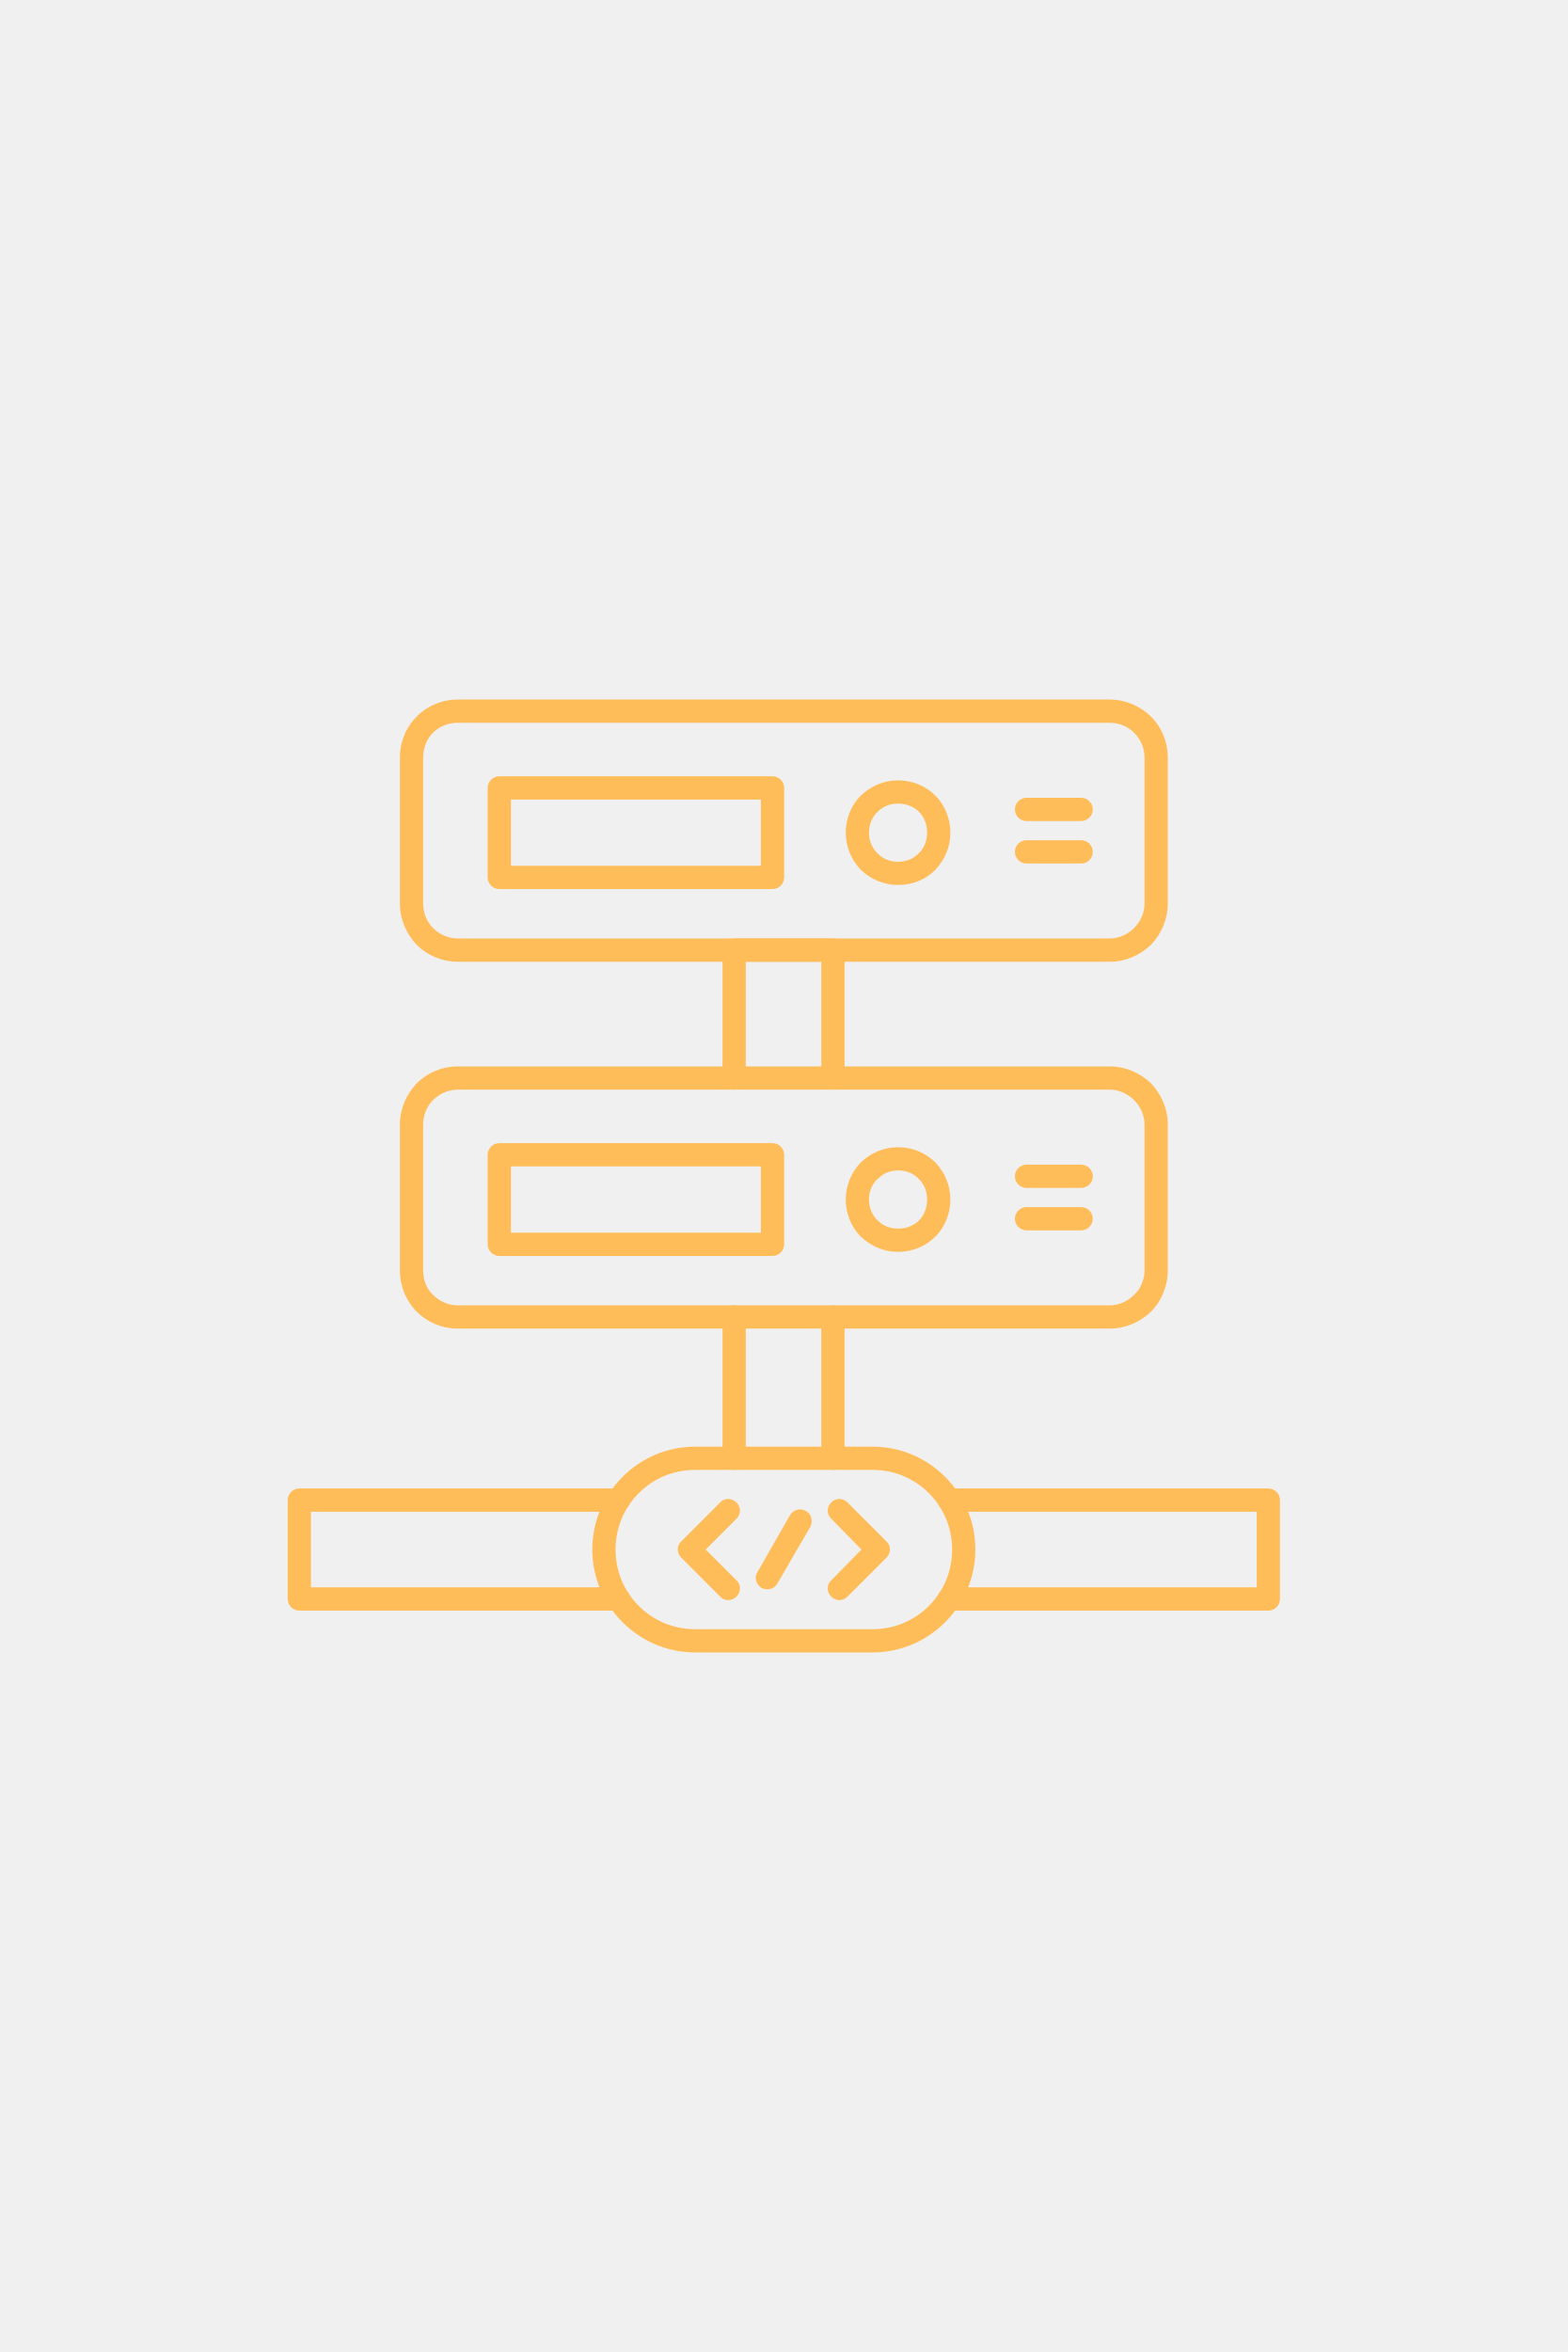
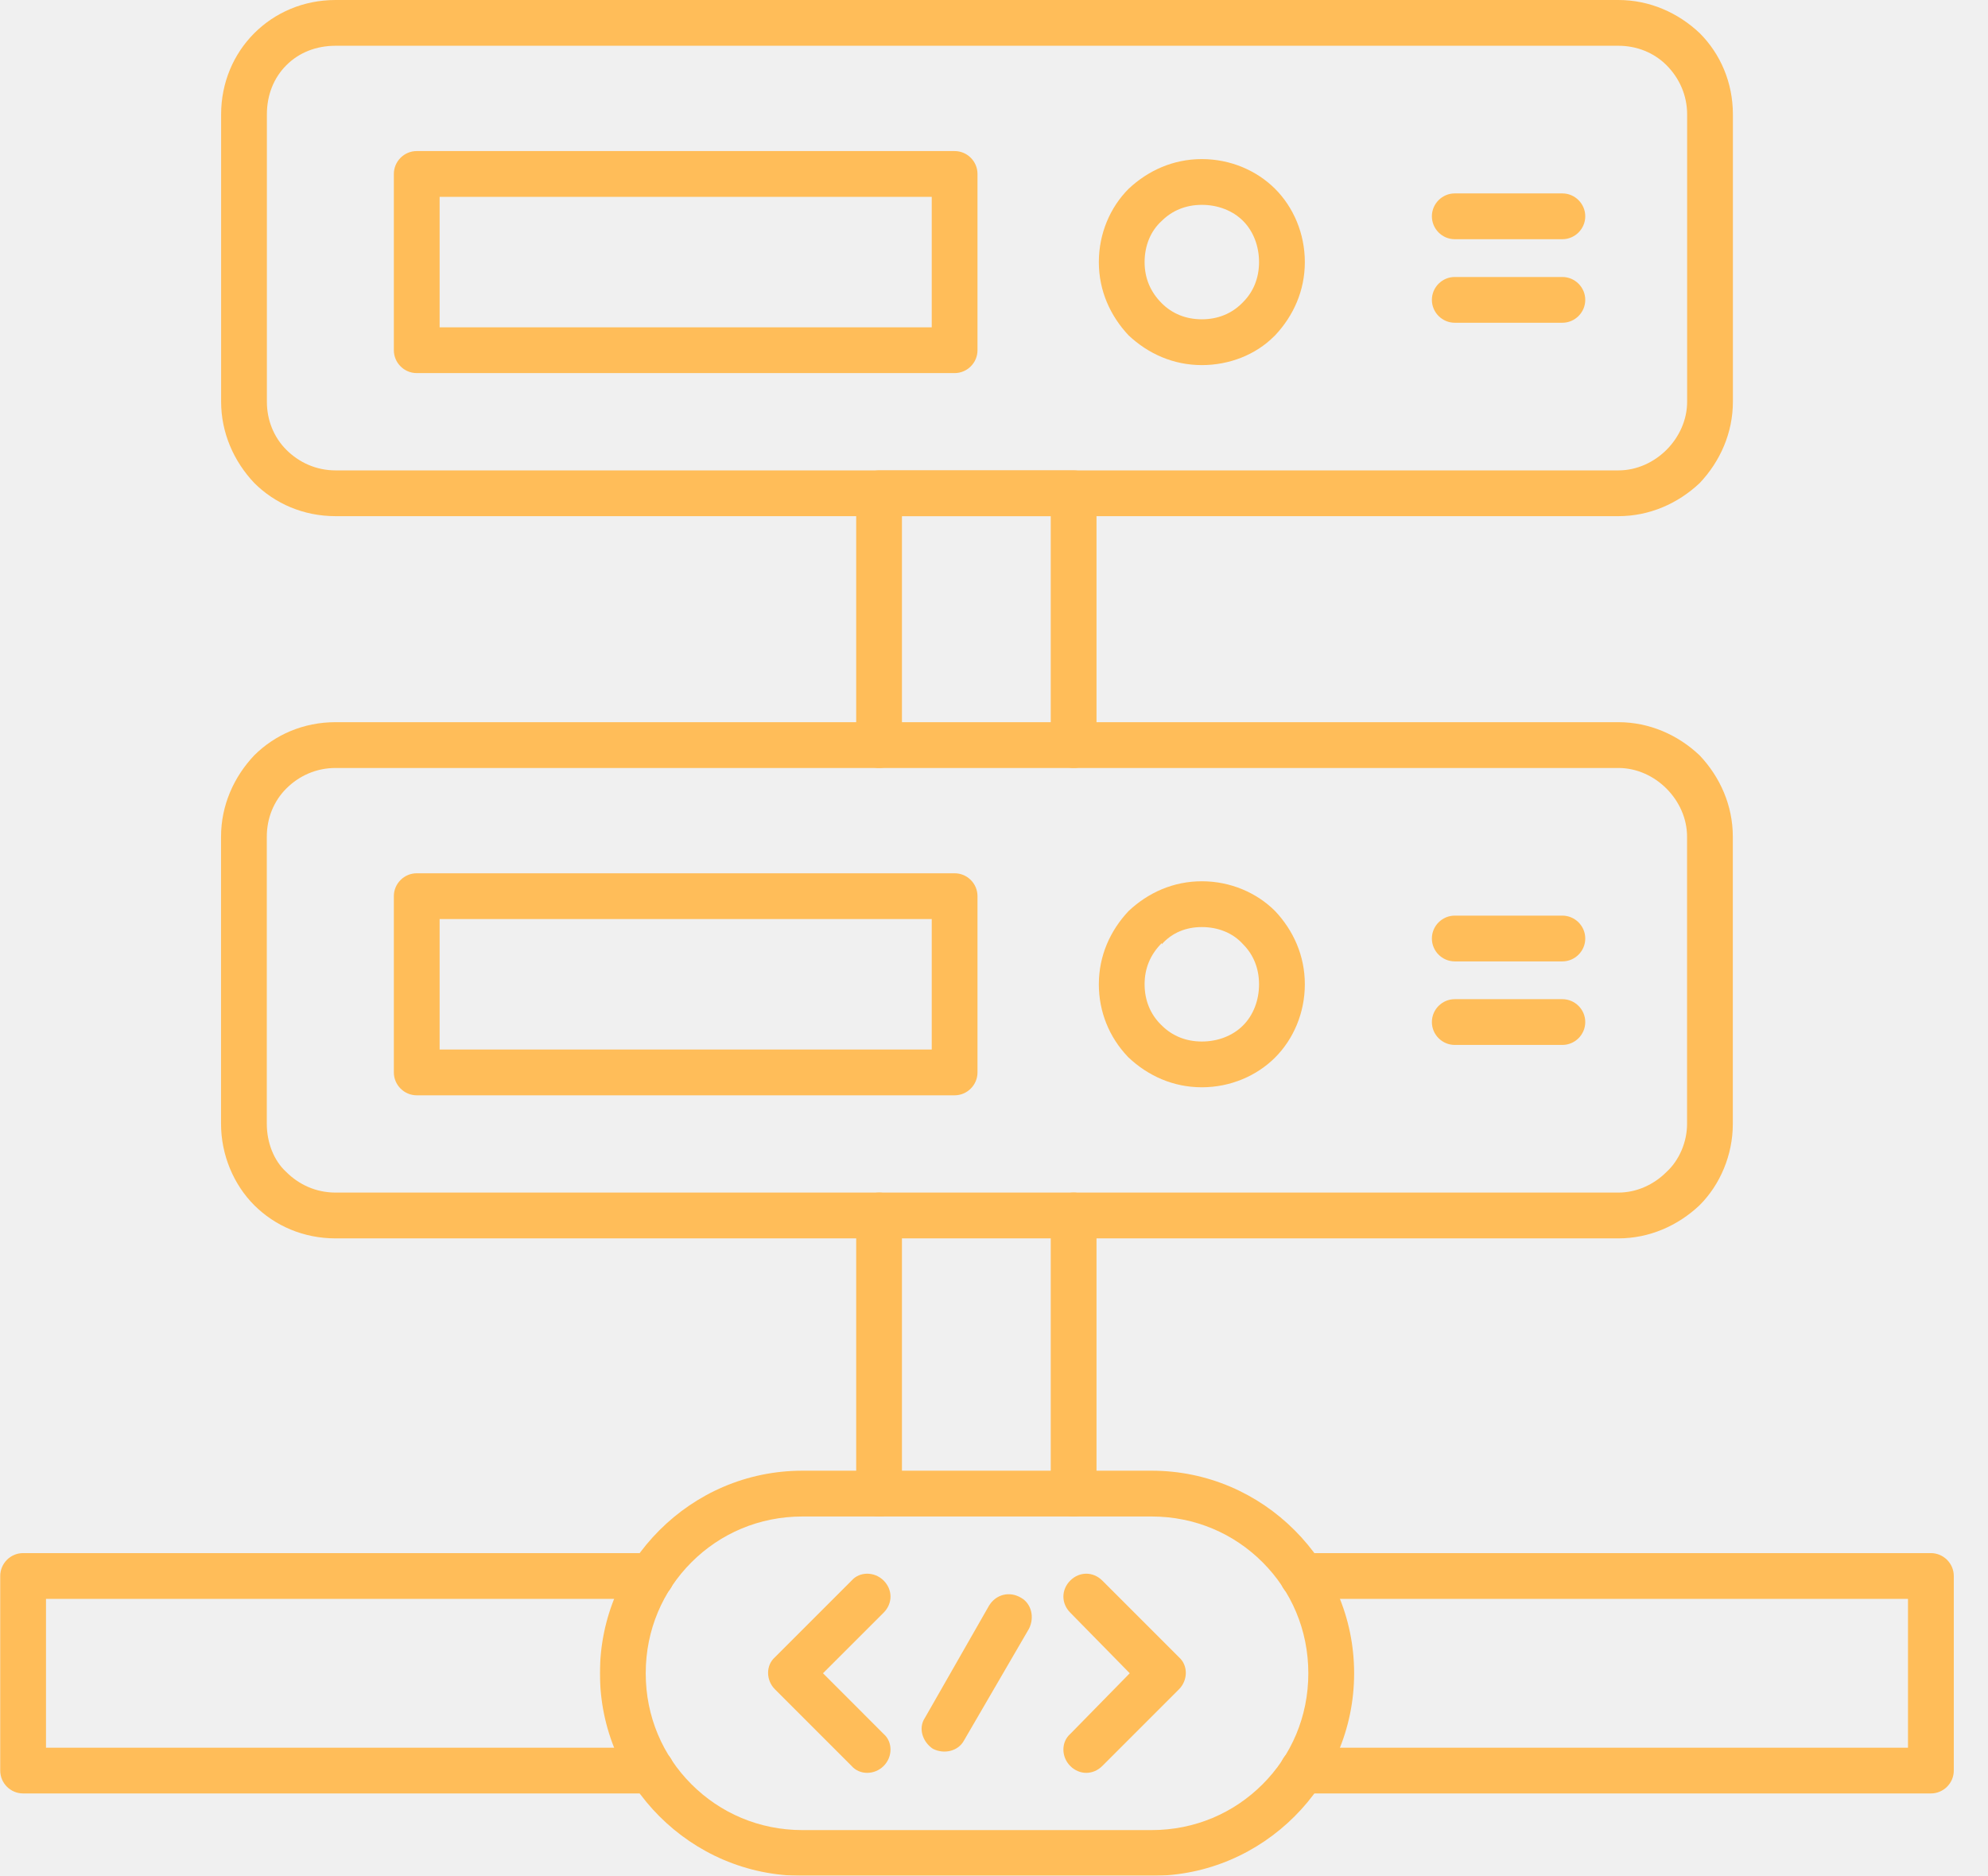
- <svg xmlns="http://www.w3.org/2000/svg" width="1440" zoomAndPan="magnify" viewBox="0 0 1080 1620" height="2160" preserveAspectRatio="xMidYMid meet" version="1.0">
-   <defs>
-     <clipPath id="92d15ad977">
-       <path d="M 275 481.824 L 805 481.824 L 805 663 L 275 663 Z M 275 481.824 " clip-rule="nonzero" />
-     </clipPath>
-     <clipPath id="aee1adf536">
-       <path d="M 198.148 1025 L 882 1025 L 882 1110 L 198.148 1110 Z M 198.148 1025 " clip-rule="nonzero" />
-     </clipPath>
-     <clipPath id="f9a51d6324">
-       <path d="M 408 996 L 672 996 L 672 1138.074 L 408 1138.074 Z M 408 996 " clip-rule="nonzero" />
-     </clipPath>
-   </defs>
-   <g clip-path="url(#92d15ad977)">
-     <path fill="#ffbd59" d="M 315.543 481.824 L 764.449 481.824 C 775.262 481.824 785.273 486.227 792.883 493.438 C 800.09 500.645 804.496 510.656 804.496 521.867 L 804.496 622.383 C 804.496 633.195 800.09 643.207 792.883 650.816 C 785.273 658.023 775.262 662.43 764.449 662.43 L 315.543 662.43 C 304.328 662.43 294.32 658.023 287.109 650.816 C 279.902 643.207 275.496 633.195 275.496 622.383 L 275.496 521.867 C 275.496 510.656 279.902 500.645 287.109 493.438 C 294.32 486.227 304.328 481.824 315.543 481.824 Z M 764.449 497.84 L 315.543 497.84 C 308.734 497.84 302.727 500.242 298.324 504.648 C 293.918 509.055 291.516 515.062 291.516 521.867 L 291.516 622.383 C 291.516 628.789 293.918 634.797 298.324 639.203 C 302.727 643.605 308.734 646.41 315.543 646.41 L 764.449 646.41 C 770.859 646.41 776.863 643.605 781.27 639.203 C 785.676 634.797 788.477 628.789 788.477 622.383 L 788.477 521.867 C 788.477 515.062 785.676 509.055 781.27 504.648 C 776.863 500.242 770.859 497.84 764.449 497.84 Z M 764.449 497.84 " fill-opacity="1" fill-rule="nonzero" />
+ <svg xmlns="http://www.w3.org/2000/svg" width="53" height="50" viewBox="0 0 53 50" fill="none">
+   <mask id="mask0_2356_390" style="mask-type:luminance" maskUnits="userSpaceOnUse" x="5" y="0" width="42" height="14">
+     <path d="M5.855 0H46.236V13.804H5.855V0Z" fill="white" />
+   </mask>
+   <g mask="url(#mask0_2356_390)">
+     <path d="M8.946 0H43.148C43.972 0 44.735 0.335 45.315 0.885C45.864 1.434 46.199 2.197 46.199 3.051V10.709C46.199 11.533 45.864 12.296 45.315 12.876C44.735 13.425 43.972 13.76 43.148 13.76H8.946C8.091 13.76 7.329 13.425 6.779 12.876C6.23 12.296 5.895 11.533 5.895 10.709V3.051C5.895 2.197 6.23 1.434 6.779 0.885C7.329 0.335 8.091 0 8.946 0ZM43.148 1.22H8.946C8.427 1.22 7.969 1.403 7.634 1.739C7.298 2.075 7.115 2.532 7.115 3.051V10.709C7.115 11.197 7.298 11.655 7.634 11.991C7.969 12.326 8.427 12.54 8.946 12.54H43.148C43.636 12.54 44.094 12.326 44.43 11.991C44.765 11.655 44.979 11.197 44.979 10.709V3.051C44.979 2.532 44.765 2.075 44.43 1.739C44.094 1.403 43.636 1.22 43.148 1.22Z" fill="#FFBD59" />
  </g>
-   <path fill="#ffbd59" d="M 343.977 534.684 L 532.188 534.684 C 536.594 534.684 540.195 538.289 540.195 542.691 L 540.195 604.363 C 540.195 608.766 536.594 612.371 532.188 612.371 L 343.977 612.371 C 339.57 612.371 335.965 608.766 335.965 604.363 L 335.965 542.691 C 335.965 538.289 339.57 534.684 343.977 534.684 Z M 524.18 550.703 L 351.984 550.703 L 351.984 596.352 L 524.18 596.352 Z M 524.18 550.703 " fill-opacity="1" fill-rule="nonzero" />
-   <path fill="#ffbd59" d="M 707.188 594.75 C 702.781 594.75 699.176 591.148 699.176 586.742 C 699.176 582.336 702.781 578.734 707.188 578.734 L 744.828 578.734 C 749.234 578.734 752.84 582.336 752.84 586.742 C 752.84 591.148 749.234 594.75 744.828 594.75 Z M 707.188 594.75 " fill-opacity="1" fill-rule="nonzero" />
-   <path fill="#ffbd59" d="M 707.188 565.52 C 702.781 565.52 699.176 561.914 699.176 557.508 C 699.176 553.105 702.781 549.5 707.188 549.5 L 744.828 549.5 C 749.234 549.5 752.84 553.105 752.84 557.508 C 752.84 561.914 749.234 565.52 744.828 565.52 Z M 707.188 565.52 " fill-opacity="1" fill-rule="nonzero" />
-   <path fill="#ffbd59" d="M 618.688 537.484 C 628.699 537.484 637.906 541.492 644.316 547.898 C 650.723 554.305 654.727 563.516 654.727 573.527 C 654.727 583.539 650.723 592.348 644.316 599.156 L 643.914 599.555 C 637.508 605.965 628.297 609.566 618.688 609.566 C 608.676 609.566 599.863 605.562 593.059 599.156 C 586.648 592.348 582.645 583.539 582.645 573.527 C 582.645 563.516 586.648 554.305 593.059 547.898 C 599.863 541.492 608.676 537.484 618.688 537.484 Z M 633.102 559.109 C 629.5 555.508 624.293 553.504 618.688 553.504 C 613.078 553.504 608.273 555.508 604.672 559.109 C 600.664 562.715 598.664 567.922 598.664 573.527 C 598.664 579.133 600.664 583.938 604.672 587.945 C 608.273 591.547 613.078 593.551 618.688 593.551 C 624.293 593.551 629.098 591.547 632.703 587.945 L 633.102 587.543 C 636.707 583.938 638.707 579.133 638.707 573.527 C 638.707 567.922 636.707 562.715 633.102 559.109 Z M 633.102 559.109 " fill-opacity="1" fill-rule="nonzero" />
-   <path fill="#ffbd59" d="M 315.543 734.508 L 764.449 734.508 C 775.262 734.508 785.273 738.914 792.883 746.121 C 800.09 753.73 804.496 763.742 804.496 774.555 L 804.496 875.07 C 804.496 885.883 800.09 896.293 792.883 903.5 C 785.273 910.711 775.262 915.113 764.449 915.113 L 315.543 915.113 C 304.328 915.113 294.32 910.711 287.109 903.5 C 279.902 896.293 275.496 885.883 275.496 875.07 L 275.496 774.555 C 275.496 763.742 279.902 753.73 287.109 746.121 C 294.32 738.914 304.328 734.508 315.543 734.508 Z M 764.449 750.527 L 315.543 750.527 C 308.734 750.527 302.727 753.332 298.324 757.734 C 293.918 762.141 291.516 768.148 291.516 774.555 L 291.516 875.07 C 291.516 881.477 293.918 887.883 298.324 891.887 C 302.727 896.293 308.734 899.098 315.543 899.098 L 764.449 899.098 C 770.859 899.098 776.863 896.293 781.27 891.887 C 785.676 887.883 788.477 881.477 788.477 875.07 L 788.477 774.555 C 788.477 768.148 785.676 762.141 781.27 757.734 C 776.863 753.332 770.859 750.527 764.449 750.527 Z M 764.449 750.527 " fill-opacity="1" fill-rule="nonzero" />
-   <path fill="#ffbd59" d="M 343.977 787.371 L 532.188 787.371 C 536.594 787.371 540.195 790.973 540.195 795.379 L 540.195 857.047 C 540.195 861.453 536.594 865.059 532.188 865.059 L 343.977 865.059 C 339.57 865.059 335.965 861.453 335.965 857.047 L 335.965 795.379 C 335.965 790.973 339.57 787.371 343.977 787.371 Z M 524.18 803.387 L 351.984 803.387 L 351.984 849.039 L 524.18 849.039 Z M 524.18 803.387 " fill-opacity="1" fill-rule="nonzero" />
-   <path fill="#ffbd59" d="M 707.188 847.438 C 702.781 847.438 699.176 843.832 699.176 839.43 C 699.176 835.023 702.781 831.418 707.188 831.418 L 744.828 831.418 C 749.234 831.418 752.84 835.023 752.84 839.43 C 752.84 843.832 749.234 847.438 744.828 847.438 Z M 707.188 847.438 " fill-opacity="1" fill-rule="nonzero" />
-   <path fill="#ffbd59" d="M 707.188 818.203 C 702.781 818.203 699.176 814.602 699.176 810.195 C 699.176 805.789 702.781 802.188 707.188 802.188 L 744.828 802.188 C 749.234 802.188 752.84 805.789 752.84 810.195 C 752.84 814.602 749.234 818.203 744.828 818.203 Z M 707.188 818.203 " fill-opacity="1" fill-rule="nonzero" />
-   <path fill="#ffbd59" d="M 618.688 790.172 C 628.699 790.172 637.906 794.176 644.316 800.586 C 650.723 807.391 654.727 816.203 654.727 826.215 C 654.727 836.227 650.723 845.434 644.316 851.844 C 637.906 858.25 628.699 862.254 618.688 862.254 C 608.676 862.254 599.863 858.25 593.059 851.844 L 592.656 851.441 C 586.25 844.633 582.645 835.824 582.645 826.215 C 582.645 816.203 586.648 807.391 593.059 800.586 C 599.863 794.176 608.676 790.172 618.688 790.172 Z M 633.102 812.199 C 629.5 808.191 624.293 806.191 618.688 806.191 C 613.078 806.191 608.273 808.191 604.672 812.199 L 604.672 811.797 C 600.664 815.801 598.664 820.605 598.664 826.215 C 598.664 831.82 600.664 836.625 604.27 840.23 L 604.672 840.629 C 608.273 844.234 613.078 846.234 618.688 846.234 C 624.293 846.234 629.5 844.234 633.102 840.629 C 636.707 837.027 638.707 831.82 638.707 826.215 C 638.707 820.605 636.707 815.801 633.102 812.199 Z M 633.102 812.199 " fill-opacity="1" fill-rule="nonzero" />
-   <path fill="#ffbd59" d="M 513.766 1004.414 C 513.766 1008.82 510.164 1012.426 505.758 1012.426 C 501.352 1012.426 497.75 1008.82 497.75 1004.414 L 497.75 907.105 C 497.75 902.699 501.352 899.098 505.758 899.098 C 510.164 899.098 513.766 902.699 513.766 907.105 Z M 513.766 742.52 C 513.766 746.922 510.164 750.527 505.758 750.527 C 501.352 750.527 497.75 746.922 497.75 742.52 L 497.75 654.418 C 497.75 650.016 501.352 646.41 505.758 646.41 L 573.836 646.41 C 578.238 646.41 581.844 650.016 581.844 654.418 L 581.844 742.52 C 581.844 746.922 578.238 750.527 573.836 750.527 C 569.43 750.527 565.824 746.922 565.824 742.52 L 565.824 662.43 L 513.766 662.43 Z M 565.824 907.105 C 565.824 902.699 569.43 899.098 573.836 899.098 C 578.238 899.098 581.844 902.699 581.844 907.105 L 581.844 1004.414 C 581.844 1008.82 578.238 1012.426 573.836 1012.426 C 569.43 1012.426 565.824 1008.82 565.824 1004.414 Z M 565.824 907.105 " fill-opacity="1" fill-rule="nonzero" />
-   <g clip-path="url(#aee1adf536)">
-     <path fill="#ffbd59" d="M 653.926 1041.258 C 649.52 1041.258 645.918 1037.652 645.918 1033.246 C 645.918 1028.844 649.52 1025.238 653.926 1025.238 L 873.773 1025.238 C 878.18 1025.238 881.785 1028.844 881.785 1033.246 L 881.785 1101.324 C 881.785 1105.73 878.18 1109.336 873.773 1109.336 L 653.926 1109.336 C 649.52 1109.336 645.918 1105.73 645.918 1101.324 C 645.918 1096.922 649.52 1093.316 653.926 1093.316 L 865.766 1093.316 L 865.766 1041.258 Z M 426.066 1093.316 C 430.473 1093.316 434.078 1096.922 434.078 1101.324 C 434.078 1105.73 430.473 1109.336 426.066 1109.336 L 206.219 1109.336 C 201.812 1109.336 198.211 1105.73 198.211 1101.324 L 198.211 1033.246 C 198.211 1028.844 201.812 1025.238 206.219 1025.238 L 426.066 1025.238 C 430.473 1025.238 434.078 1028.844 434.078 1033.246 C 434.078 1037.652 430.473 1041.258 426.066 1041.258 L 214.227 1041.258 L 214.227 1093.316 Z M 426.066 1093.316 " fill-opacity="1" fill-rule="nonzero" />
+   <path d="M11.11 4.027H25.45C25.786 4.027 26.06 4.302 26.06 4.637V9.336C26.06 9.672 25.786 9.946 25.45 9.946H11.11C10.775 9.946 10.5 9.672 10.5 9.336V4.637C10.5 4.302 10.775 4.027 11.11 4.027ZM24.84 5.248H11.72V8.726H24.84V5.248Z" fill="#FFBD59" />
+   <path d="M38.784 8.604C38.449 8.604 38.174 8.329 38.174 7.994C38.174 7.658 38.449 7.384 38.784 7.384H41.652C41.988 7.384 42.263 7.658 42.263 7.994C42.263 8.329 41.988 8.604 41.652 8.604H38.784Z" fill="#FFBD59" />
+   <path d="M38.784 6.377C38.449 6.377 38.174 6.102 38.174 5.766C38.174 5.431 38.449 5.156 38.784 5.156H41.652C41.988 5.156 42.263 5.431 42.263 5.766C42.263 6.102 41.988 6.377 41.652 6.377H38.784Z" fill="#FFBD59" />
+   <path d="M32.041 4.241C32.804 4.241 33.505 4.546 33.994 5.034C34.482 5.522 34.787 6.224 34.787 6.987C34.787 7.75 34.482 8.421 33.994 8.94L33.963 8.97C33.475 9.458 32.773 9.733 32.041 9.733C31.278 9.733 30.607 9.428 30.088 8.94C29.6 8.421 29.295 7.75 29.295 6.987C29.295 6.224 29.6 5.522 30.088 5.034C30.607 4.546 31.278 4.241 32.041 4.241ZM33.139 5.888C32.865 5.614 32.468 5.461 32.041 5.461C31.614 5.461 31.248 5.614 30.973 5.888C30.668 6.163 30.515 6.56 30.515 6.987C30.515 7.414 30.668 7.78 30.973 8.085C31.248 8.36 31.614 8.512 32.041 8.512C32.468 8.512 32.834 8.36 33.109 8.085L33.139 8.055C33.414 7.78 33.566 7.414 33.566 6.987C33.566 6.56 33.414 6.163 33.139 5.888Z" fill="#FFBD59" />
+   <path d="M8.944 19.252H43.146C43.97 19.252 44.733 19.588 45.312 20.137C45.862 20.717 46.197 21.48 46.197 22.303V29.962C46.197 30.785 45.862 31.579 45.312 32.128C44.733 32.677 43.97 33.013 43.146 33.013H8.944C8.089 33.013 7.327 32.677 6.777 32.128C6.228 31.579 5.893 30.785 5.893 29.962V22.303C5.893 21.48 6.228 20.717 6.777 20.137C7.327 19.588 8.089 19.252 8.944 19.252ZM43.146 20.473H8.944C8.425 20.473 7.967 20.686 7.632 21.022C7.296 21.358 7.113 21.815 7.113 22.303V29.962C7.113 30.45 7.296 30.938 7.632 31.243C7.967 31.579 8.425 31.792 8.944 31.792H43.146C43.635 31.792 44.092 31.579 44.428 31.243C44.763 30.938 44.977 30.45 44.977 29.962V22.303C44.977 21.815 44.763 21.358 44.428 21.022C44.092 20.686 43.635 20.473 43.146 20.473Z" fill="#FFBD59" />
+   <path d="M11.11 23.28H25.45C25.786 23.28 26.06 23.554 26.06 23.89V28.588C26.06 28.924 25.786 29.199 25.45 29.199H11.11C10.775 29.199 10.5 28.924 10.5 28.588V23.89C10.5 23.554 10.775 23.28 11.11 23.28ZM24.84 24.5H11.72V27.978H24.84V24.5Z" fill="#FFBD59" />
+   <path d="M38.784 27.856C38.449 27.856 38.174 27.582 38.174 27.246C38.174 26.91 38.449 26.636 38.784 26.636H41.652C41.988 26.636 42.263 26.91 42.263 27.246C42.263 27.582 41.988 27.856 41.652 27.856H38.784Z" fill="#FFBD59" />
+   <path d="M38.784 25.629C38.449 25.629 38.174 25.355 38.174 25.019C38.174 24.683 38.449 24.409 38.784 24.409H41.652C41.988 24.409 42.263 24.683 42.263 25.019C42.263 25.355 41.988 25.629 41.652 25.629H38.784Z" fill="#FFBD59" />
+   <path d="M32.041 23.493C32.804 23.493 33.505 23.798 33.994 24.287C34.482 24.805 34.787 25.477 34.787 26.239C34.787 27.002 34.482 27.704 33.994 28.192C33.505 28.68 32.804 28.985 32.041 28.985C31.278 28.985 30.607 28.68 30.088 28.192L30.058 28.161C29.57 27.643 29.295 26.971 29.295 26.239C29.295 25.477 29.6 24.805 30.088 24.287C30.607 23.798 31.278 23.493 32.041 23.493ZM33.139 25.171C32.865 24.866 32.468 24.714 32.041 24.714C31.614 24.714 31.248 24.866 30.973 25.171V25.141C30.668 25.446 30.515 25.812 30.515 26.239C30.515 26.666 30.668 27.032 30.942 27.307L30.973 27.337C31.248 27.612 31.614 27.765 32.041 27.765C32.468 27.765 32.865 27.612 33.139 27.337C33.414 27.063 33.566 26.666 33.566 26.239C33.566 25.812 33.414 25.446 33.139 25.171Z" fill="#FFBD59" />
+   <path d="M24.046 39.816C24.046 40.152 23.772 40.427 23.436 40.427C23.101 40.427 22.826 40.152 22.826 39.816V32.402C22.826 32.067 23.101 31.792 23.436 31.792C23.772 31.792 24.046 32.067 24.046 32.402V39.816ZM24.046 19.862C24.046 20.198 23.772 20.473 23.436 20.473C23.101 20.473 22.826 20.198 22.826 19.862V13.15C22.826 12.815 23.101 12.54 23.436 12.54H28.623C28.959 12.54 29.233 12.815 29.233 13.15V19.862C29.233 20.198 28.959 20.473 28.623 20.473C28.288 20.473 28.013 20.198 28.013 19.862V13.76H24.046V19.862ZM28.013 32.402C28.013 32.067 28.288 31.792 28.623 31.792C28.959 31.792 29.233 32.067 29.233 32.402V39.816C29.233 40.152 28.959 40.427 28.623 40.427C28.288 40.427 28.013 40.152 28.013 39.816V32.402Z" fill="#FFBD59" />
+   <mask id="mask1_2356_390" style="mask-type:luminance" maskUnits="userSpaceOnUse" x="0" y="41" width="53" height="7">
+     <path d="M0 41.385H52.103V47.861H0V41.385Z" fill="white" />
+   </mask>
+   <g mask="url(#mask1_2356_390)">
+     <path d="M34.727 42.623C34.391 42.623 34.117 42.349 34.117 42.013C34.117 41.678 34.391 41.403 34.727 41.403H51.477C51.813 41.403 52.088 41.678 52.088 42.013V47.2C52.088 47.536 51.813 47.81 51.477 47.81H34.727C34.391 47.81 34.117 47.536 34.117 47.2C34.117 46.864 34.391 46.59 34.727 46.59H50.867V42.623H34.727ZM17.366 46.59C17.702 46.59 17.977 46.864 17.977 47.2C17.977 47.536 17.702 47.81 17.366 47.81H0.616C0.28 47.81 0.006 47.536 0.006 47.2V42.013C0.006 41.678 0.28 41.403 0.616 41.403H17.366C17.702 41.403 17.977 41.678 17.977 42.013C17.977 42.349 17.702 42.623 17.366 42.623H1.226V46.59H17.366Z" fill="#FFBD59" />
  </g>
-   <g clip-path="url(#f9a51d6324)">
-     <path fill="#ffbd59" d="M 478.926 996.406 L 601.066 996.406 C 620.688 996.406 638.309 1004.414 651.121 1017.23 C 663.938 1030.043 671.945 1047.664 671.945 1067.285 C 671.945 1086.91 663.938 1104.527 651.121 1117.344 C 638.309 1130.156 620.688 1138.168 601.066 1138.168 L 478.926 1138.168 C 459.305 1138.168 441.684 1130.156 428.871 1117.344 C 416.055 1104.527 408.047 1086.91 408.047 1067.285 C 408.047 1047.664 416.055 1030.043 428.871 1017.23 C 441.684 1004.414 459.305 996.406 478.926 996.406 Z M 601.066 1012.426 L 478.926 1012.426 C 463.711 1012.426 450.094 1018.43 440.082 1028.441 C 430.074 1038.453 424.066 1052.07 424.066 1067.285 C 424.066 1082.504 430.074 1096.121 440.082 1106.129 C 450.094 1116.141 463.711 1122.148 478.926 1122.148 L 601.066 1122.148 C 616.285 1122.148 629.898 1116.141 639.91 1106.129 C 649.922 1096.121 655.93 1082.504 655.93 1067.285 C 655.93 1052.07 649.922 1038.453 639.91 1028.441 C 629.898 1018.43 616.285 1012.426 601.066 1012.426 Z M 601.066 1012.426 " fill-opacity="1" fill-rule="nonzero" />
+   <mask id="mask2_2356_390" style="mask-type:luminance" maskUnits="userSpaceOnUse" x="15" y="39" width="22" height="11">
+     <path d="M15.99 39.175H36.105V50H15.99V39.175Z" fill="white" />
+   </mask>
+   <g mask="url(#mask2_2356_390)">
+     <path d="M21.394 39.206H30.7C32.195 39.206 33.538 39.816 34.514 40.793C35.491 41.769 36.101 43.112 36.101 44.607C36.101 46.102 35.491 47.444 34.514 48.421C33.538 49.397 32.195 50.007 30.7 50.007H21.394C19.899 50.007 18.557 49.397 17.581 48.421C16.604 47.444 15.994 46.102 15.994 44.607C15.994 43.112 16.604 41.769 17.581 40.793C18.557 39.816 19.899 39.206 21.394 39.206ZM30.7 40.427H21.394C20.235 40.427 19.198 40.884 18.435 41.647C17.672 42.41 17.215 43.447 17.215 44.607C17.215 45.766 17.672 46.804 18.435 47.566C19.198 48.329 20.235 48.787 21.394 48.787H30.7C31.86 48.787 32.897 48.329 33.66 47.566C34.423 46.804 34.88 45.766 34.88 44.607C34.88 43.447 34.423 42.41 33.66 41.647C32.897 40.884 31.86 40.427 30.7 40.427Z" fill="#FFBD59" />
  </g>
-   <path fill="#ffbd59" d="M 572.633 1046.062 C 569.43 1042.859 569.43 1038.055 572.633 1034.852 C 575.836 1031.645 580.645 1031.645 583.848 1034.852 L 610.676 1061.68 C 613.879 1064.484 613.879 1069.688 610.676 1072.895 L 583.848 1099.723 C 580.645 1102.926 575.836 1102.926 572.633 1099.723 C 569.43 1096.52 569.43 1091.312 572.633 1088.512 L 593.457 1067.285 Z M 572.633 1046.062 " fill-opacity="1" fill-rule="nonzero" />
-   <path fill="#ffbd59" d="M 496.148 1034.852 C 498.949 1031.645 504.156 1031.645 507.359 1034.852 C 510.562 1038.055 510.562 1042.859 507.359 1046.062 L 486.137 1067.285 L 507.359 1088.512 C 510.562 1091.312 510.562 1096.52 507.359 1099.723 C 504.156 1102.926 498.949 1102.926 496.148 1099.723 L 469.316 1072.895 C 466.113 1069.688 466.113 1064.484 469.316 1061.68 Z M 496.148 1034.852 " fill-opacity="1" fill-rule="nonzero" />
-   <path fill="#ffbd59" d="M 544.203 1043.66 C 546.605 1039.656 551.41 1038.453 555.414 1040.855 C 559.02 1042.859 560.219 1047.664 558.219 1051.668 L 535.391 1090.914 C 533.391 1094.516 528.582 1095.719 524.578 1093.715 C 520.977 1091.312 519.375 1086.508 521.777 1082.902 Z M 544.203 1043.66 " fill-opacity="1" fill-rule="nonzero" />
+   <path d="M28.533 42.99C28.289 42.745 28.289 42.38 28.533 42.135C28.777 41.891 29.143 41.891 29.387 42.135L31.431 44.179C31.675 44.393 31.675 44.79 31.431 45.034L29.387 47.078C29.143 47.322 28.777 47.322 28.533 47.078C28.289 46.834 28.289 46.437 28.533 46.224L30.119 44.606L28.533 42.99Z" fill="#FFBD59" />
+   <path d="M22.704 42.135C22.917 41.891 23.314 41.891 23.558 42.135C23.802 42.38 23.802 42.745 23.558 42.99L21.941 44.606L23.558 46.224C23.802 46.437 23.802 46.834 23.558 47.078C23.314 47.322 22.917 47.322 22.704 47.078L20.66 45.034C20.416 44.79 20.416 44.393 20.66 44.179L22.704 42.135Z" fill="#FFBD59" />
+   <path d="M26.366 42.807C26.549 42.502 26.915 42.41 27.22 42.593C27.495 42.746 27.586 43.112 27.434 43.417L25.695 46.407C25.542 46.681 25.176 46.773 24.871 46.62C24.596 46.437 24.474 46.071 24.657 45.797L26.366 42.807Z" fill="#FFBD59" />
</svg>
